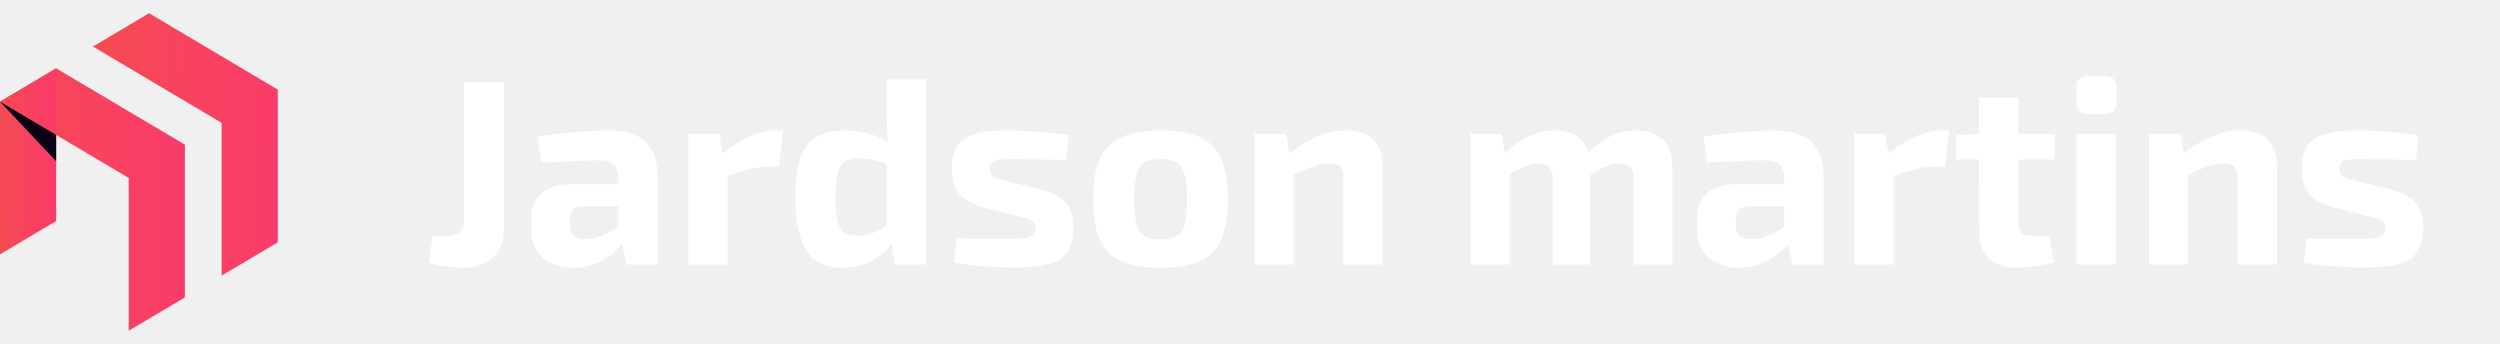
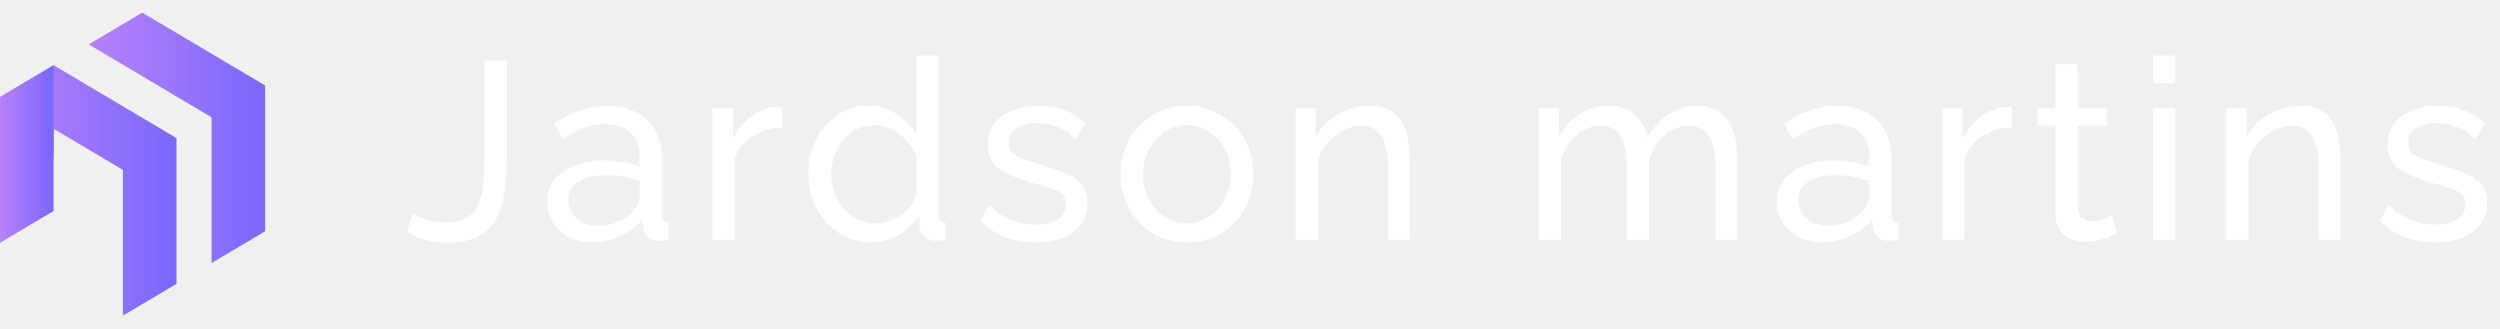
- <svg xmlns="http://www.w3.org/2000/svg" width="189" height="26" viewBox="0 0 189 26" fill="none">
-   <path d="M38.1 6.2V17.28C38.1 18.24 37.82 18.973 37.26 19.48C36.713 19.987 35.94 20.24 34.94 20.24C34.7 20.24 34.413 20.22 34.08 20.18C33.76 20.153 33.447 20.107 33.14 20.04C32.833 19.987 32.587 19.92 32.4 19.84L32.72 17.86H33.7C34.607 17.86 35.06 17.487 35.06 16.74V6.2H38.1ZM45.861 9.86C46.688 9.86 47.388 9.973 47.961 10.2C48.535 10.413 48.968 10.787 49.261 11.32C49.568 11.84 49.721 12.56 49.721 13.48V20H47.361L46.941 17.86L46.741 17.56V13.46C46.741 12.993 46.628 12.653 46.401 12.44C46.188 12.227 45.775 12.12 45.161 12.12C44.655 12.12 44.021 12.14 43.261 12.18C42.501 12.207 41.721 12.247 40.921 12.3L40.641 10.34C41.121 10.247 41.675 10.167 42.301 10.1C42.928 10.033 43.555 9.98 44.181 9.94C44.808 9.887 45.368 9.86 45.861 9.86ZM48.501 13.92L48.481 15.58L44.081 15.6C43.721 15.6 43.461 15.687 43.301 15.86C43.155 16.033 43.081 16.267 43.081 16.56V17.04C43.081 17.373 43.175 17.633 43.361 17.82C43.548 17.993 43.848 18.08 44.261 18.08C44.608 18.08 44.981 18.007 45.381 17.86C45.795 17.713 46.201 17.507 46.601 17.24C47.001 16.973 47.355 16.66 47.661 16.3V17.58C47.541 17.78 47.361 18.033 47.121 18.34C46.895 18.633 46.601 18.927 46.241 19.22C45.881 19.5 45.461 19.74 44.981 19.94C44.501 20.14 43.955 20.24 43.341 20.24C42.741 20.24 42.201 20.133 41.721 19.92C41.241 19.707 40.861 19.393 40.581 18.98C40.301 18.567 40.161 18.053 40.161 17.44V16.42C40.161 15.633 40.428 15.02 40.961 14.58C41.495 14.14 42.228 13.92 43.161 13.92H48.501ZM54.368 10.12L54.728 12.08L55.008 12.34V20H52.048V10.12H54.368ZM59.188 9.86L58.908 12.6H58.088C57.621 12.6 57.134 12.667 56.628 12.8C56.121 12.933 55.481 13.133 54.708 13.4L54.508 11.74C55.201 11.127 55.901 10.66 56.608 10.34C57.314 10.02 58.001 9.86 58.668 9.86H59.188ZM63.865 9.86C64.558 9.86 65.225 9.96 65.865 10.16C66.519 10.36 67.092 10.687 67.585 11.14L67.385 12.5C66.932 12.367 66.525 12.247 66.165 12.14C65.805 12.033 65.385 11.98 64.905 11.98C64.492 11.98 64.159 12.053 63.905 12.2C63.652 12.347 63.465 12.633 63.345 13.06C63.225 13.487 63.165 14.12 63.165 14.96C63.165 15.747 63.218 16.347 63.325 16.76C63.445 17.16 63.625 17.44 63.865 17.6C64.118 17.747 64.439 17.82 64.825 17.82C65.172 17.82 65.472 17.787 65.725 17.72C65.978 17.64 66.232 17.527 66.485 17.38C66.739 17.22 67.025 17.027 67.345 16.8L67.565 18.26C67.165 18.82 66.645 19.293 66.005 19.68C65.365 20.053 64.579 20.24 63.645 20.24C62.379 20.24 61.472 19.787 60.925 18.88C60.392 17.973 60.125 16.673 60.125 14.98C60.125 13.66 60.258 12.633 60.525 11.9C60.805 11.153 61.225 10.627 61.785 10.32C62.345 10.013 63.038 9.86 63.865 9.86ZM70.005 6V20H67.665L67.365 18.18L67.045 17.96V11.48L67.165 11.22C67.125 10.807 67.092 10.393 67.065 9.98C67.052 9.553 67.045 9.12 67.045 8.68V6H70.005ZM76.179 9.86C76.659 9.86 77.179 9.88 77.739 9.92C78.299 9.947 78.845 9.987 79.379 10.04C79.912 10.093 80.385 10.16 80.799 10.24L80.599 12.08C79.959 12.067 79.312 12.06 78.659 12.06C78.019 12.047 77.392 12.04 76.779 12.04C76.259 12.027 75.859 12.033 75.579 12.06C75.299 12.087 75.099 12.153 74.979 12.26C74.872 12.353 74.819 12.527 74.819 12.78C74.819 13.073 74.919 13.273 75.119 13.38C75.319 13.473 75.652 13.58 76.119 13.7L78.699 14.32C79.525 14.533 80.139 14.853 80.539 15.28C80.939 15.693 81.139 16.32 81.139 17.16C81.139 17.987 80.985 18.62 80.679 19.06C80.372 19.5 79.885 19.807 79.219 19.98C78.552 20.14 77.692 20.22 76.639 20.22C76.225 20.22 75.612 20.2 74.799 20.16C73.985 20.12 73.092 20.02 72.119 19.86L72.319 18.02C72.559 18.033 72.865 18.047 73.239 18.06C73.612 18.06 74.019 18.06 74.459 18.06C74.899 18.06 75.339 18.06 75.779 18.06C76.459 18.06 76.979 18.047 77.339 18.02C77.699 17.98 77.945 17.9 78.079 17.78C78.212 17.66 78.279 17.48 78.279 17.24C78.279 16.947 78.165 16.747 77.939 16.64C77.712 16.533 77.352 16.42 76.859 16.3L74.359 15.68C73.732 15.507 73.245 15.287 72.899 15.02C72.552 14.753 72.305 14.427 72.159 14.04C72.025 13.653 71.959 13.193 71.959 12.66C71.959 11.98 72.092 11.44 72.359 11.04C72.639 10.627 73.085 10.327 73.699 10.14C74.325 9.953 75.152 9.86 76.179 9.86ZM87.744 9.86C88.984 9.86 89.977 10.033 90.724 10.38C91.47 10.713 92.004 11.26 92.324 12.02C92.657 12.78 92.824 13.8 92.824 15.08C92.824 16.333 92.657 17.34 92.324 18.1C92.004 18.86 91.47 19.407 90.724 19.74C89.977 20.073 88.984 20.24 87.744 20.24C86.517 20.24 85.524 20.073 84.764 19.74C84.017 19.407 83.477 18.86 83.144 18.1C82.81 17.34 82.644 16.333 82.644 15.08C82.644 13.8 82.81 12.78 83.144 12.02C83.477 11.26 84.017 10.713 84.764 10.38C85.524 10.033 86.517 9.86 87.744 9.86ZM87.744 12.02C87.237 12.02 86.837 12.107 86.544 12.28C86.25 12.453 86.044 12.76 85.924 13.2C85.804 13.64 85.744 14.267 85.744 15.08C85.744 15.88 85.804 16.5 85.924 16.94C86.044 17.38 86.25 17.687 86.544 17.86C86.837 18.02 87.237 18.1 87.744 18.1C88.25 18.1 88.65 18.02 88.944 17.86C89.237 17.687 89.444 17.38 89.564 16.94C89.684 16.5 89.744 15.88 89.744 15.08C89.744 14.267 89.684 13.64 89.564 13.2C89.444 12.76 89.237 12.453 88.944 12.28C88.65 12.107 88.25 12.02 87.744 12.02ZM101.721 9.86C103.587 9.86 104.521 10.773 104.521 12.6V20H101.561V13.52C101.561 13.08 101.481 12.78 101.321 12.62C101.161 12.447 100.887 12.36 100.501 12.36C100.074 12.36 99.634 12.447 99.181 12.62C98.727 12.78 98.167 13.033 97.501 13.38L97.361 11.72C98.067 11.12 98.787 10.66 99.521 10.34C100.267 10.02 101.001 9.86 101.721 9.86ZM97.221 10.12L97.561 12.08L97.801 12.34V20H94.841V10.12H97.221ZM123.689 9.86C124.582 9.86 125.262 10.093 125.729 10.56C126.195 11.027 126.429 11.707 126.429 12.6V20H123.489V13.52C123.489 13.107 123.409 12.813 123.249 12.64C123.089 12.453 122.809 12.36 122.409 12.36C122.169 12.36 121.942 12.393 121.729 12.46C121.515 12.527 121.269 12.633 120.989 12.78C120.709 12.927 120.369 13.127 119.969 13.38L119.809 11.74C120.449 11.113 121.075 10.647 121.689 10.34C122.315 10.02 122.982 9.86 123.689 9.86ZM113.529 10.12L113.829 12.08L114.129 12.34V20H111.169V10.12H113.529ZM117.529 9.86C118.409 9.86 119.075 10.093 119.529 10.56C119.995 11.013 120.229 11.693 120.229 12.6V20H117.389V13.52C117.389 13.093 117.295 12.793 117.109 12.62C116.935 12.447 116.662 12.36 116.289 12.36C116.062 12.36 115.835 12.393 115.609 12.46C115.395 12.513 115.142 12.613 114.849 12.76C114.569 12.907 114.222 13.113 113.809 13.38L113.629 11.74C114.282 11.113 114.915 10.647 115.529 10.34C116.142 10.02 116.809 9.86 117.529 9.86ZM134.006 9.86C134.833 9.86 135.533 9.973 136.106 10.2C136.679 10.413 137.113 10.787 137.406 11.32C137.713 11.84 137.866 12.56 137.866 13.48V20H135.506L135.086 17.86L134.886 17.56V13.46C134.886 12.993 134.773 12.653 134.546 12.44C134.333 12.227 133.919 12.12 133.306 12.12C132.799 12.12 132.166 12.14 131.406 12.18C130.646 12.207 129.866 12.247 129.066 12.3L128.786 10.34C129.266 10.247 129.819 10.167 130.446 10.1C131.073 10.033 131.699 9.98 132.326 9.94C132.953 9.887 133.513 9.86 134.006 9.86ZM136.646 13.92L136.626 15.58L132.226 15.6C131.866 15.6 131.606 15.687 131.446 15.86C131.299 16.033 131.226 16.267 131.226 16.56V17.04C131.226 17.373 131.319 17.633 131.506 17.82C131.693 17.993 131.993 18.08 132.406 18.08C132.753 18.08 133.126 18.007 133.526 17.86C133.939 17.713 134.346 17.507 134.746 17.24C135.146 16.973 135.499 16.66 135.806 16.3V17.58C135.686 17.78 135.506 18.033 135.266 18.34C135.039 18.633 134.746 18.927 134.386 19.22C134.026 19.5 133.606 19.74 133.126 19.94C132.646 20.14 132.099 20.24 131.486 20.24C130.886 20.24 130.346 20.133 129.866 19.92C129.386 19.707 129.006 19.393 128.726 18.98C128.446 18.567 128.306 18.053 128.306 17.44V16.42C128.306 15.633 128.573 15.02 129.106 14.58C129.639 14.14 130.373 13.92 131.306 13.92H136.646ZM142.512 10.12L142.872 12.08L143.152 12.34V20H140.192V10.12H142.512ZM147.332 9.86L147.052 12.6H146.232C145.766 12.6 145.279 12.667 144.772 12.8C144.266 12.933 143.626 13.133 142.852 13.4L142.652 11.74C143.346 11.127 144.046 10.66 144.752 10.34C145.459 10.02 146.146 9.86 146.812 9.86H147.332ZM152.587 7.38V16.84C152.587 17.2 152.667 17.46 152.827 17.62C153.001 17.767 153.281 17.84 153.667 17.84H154.947L155.267 19.84C155.027 19.92 154.734 19.987 154.387 20.04C154.041 20.107 153.694 20.153 153.347 20.18C153.001 20.22 152.707 20.24 152.467 20.24C151.574 20.24 150.874 20 150.367 19.52C149.874 19.04 149.627 18.367 149.627 17.5L149.607 7.38H152.587ZM155.347 10.12V12.06H147.887V10.22L149.807 10.12H155.347ZM159.95 10.12V20H157.01V10.12H159.95ZM159.13 5.76C159.717 5.76 160.01 6.06 160.01 6.66V7.72C160.01 8.32 159.717 8.62 159.13 8.62H157.85C157.264 8.62 156.97 8.32 156.97 7.72V6.66C156.97 6.06 157.264 5.76 157.85 5.76H159.13ZM169.338 9.86C171.204 9.86 172.138 10.773 172.138 12.6V20H169.178V13.52C169.178 13.08 169.098 12.78 168.938 12.62C168.778 12.447 168.504 12.36 168.118 12.36C167.691 12.36 167.251 12.447 166.798 12.62C166.344 12.78 165.784 13.033 165.118 13.38L164.978 11.72C165.684 11.12 166.404 10.66 167.138 10.34C167.884 10.02 168.618 9.86 169.338 9.86ZM164.838 10.12L165.178 12.08L165.418 12.34V20H162.458V10.12H164.838ZM178.23 9.86C178.71 9.86 179.23 9.88 179.79 9.92C180.35 9.947 180.896 9.987 181.43 10.04C181.963 10.093 182.436 10.16 182.85 10.24L182.65 12.08C182.01 12.067 181.363 12.06 180.71 12.06C180.07 12.047 179.443 12.04 178.83 12.04C178.31 12.027 177.91 12.033 177.63 12.06C177.35 12.087 177.15 12.153 177.03 12.26C176.923 12.353 176.87 12.527 176.87 12.78C176.87 13.073 176.97 13.273 177.17 13.38C177.37 13.473 177.703 13.58 178.17 13.7L180.75 14.32C181.576 14.533 182.19 14.853 182.59 15.28C182.99 15.693 183.19 16.32 183.19 17.16C183.19 17.987 183.036 18.62 182.73 19.06C182.423 19.5 181.936 19.807 181.27 19.98C180.603 20.14 179.743 20.22 178.69 20.22C178.276 20.22 177.663 20.2 176.85 20.16C176.036 20.12 175.143 20.02 174.17 19.86L174.37 18.02C174.61 18.033 174.916 18.047 175.29 18.06C175.663 18.06 176.07 18.06 176.51 18.06C176.95 18.06 177.39 18.06 177.83 18.06C178.51 18.06 179.03 18.047 179.39 18.02C179.75 17.98 179.996 17.9 180.13 17.78C180.263 17.66 180.33 17.48 180.33 17.24C180.33 16.947 180.216 16.747 179.99 16.64C179.763 16.533 179.403 16.42 178.91 16.3L176.41 15.68C175.783 15.507 175.296 15.287 174.95 15.02C174.603 14.753 174.356 14.427 174.21 14.04C174.076 13.653 174.01 13.193 174.01 12.66C174.01 11.98 174.143 11.44 174.41 11.04C174.69 10.627 175.136 10.327 175.75 10.14C176.376 9.953 177.203 9.86 178.23 9.86Z" fill="white" />
+ <svg xmlns="http://www.w3.org/2000/svg" width="198" height="26" viewBox="0 0 198 26" fill="none">
+   <path d="M32.7 16.88C32.953 17.053 33.3 17.22 33.74 17.38C34.193 17.527 34.727 17.6 35.34 17.6C35.967 17.6 36.48 17.5 36.88 17.3C37.28 17.087 37.587 16.773 37.8 16.36C38.013 15.933 38.16 15.393 38.24 14.74C38.32 14.087 38.36 13.313 38.36 12.42V4.8H40.16V12.02C40.16 13.073 40.107 14.04 40 14.92C39.893 15.8 39.68 16.567 39.36 17.22C39.04 17.86 38.56 18.353 37.92 18.7C37.293 19.047 36.453 19.22 35.4 19.22C34.733 19.22 34.147 19.147 33.64 19C33.133 18.853 32.667 18.633 32.24 18.34L32.7 16.88ZM43.331 15.98C43.331 15.313 43.518 14.74 43.891 14.26C44.278 13.767 44.805 13.387 45.471 13.12C46.138 12.853 46.911 12.72 47.791 12.72C48.258 12.72 48.751 12.76 49.271 12.84C49.791 12.907 50.251 13.013 50.651 13.16V12.4C50.651 11.6 50.411 10.973 49.931 10.52C49.451 10.053 48.771 9.82 47.891 9.82C47.318 9.82 46.765 9.927 46.231 10.14C45.711 10.34 45.158 10.633 44.571 11.02L43.931 9.78C44.611 9.313 45.291 8.967 45.971 8.74C46.651 8.5 47.358 8.38 48.091 8.38C49.425 8.38 50.478 8.753 51.251 9.5C52.025 10.233 52.411 11.26 52.411 12.58V17C52.411 17.213 52.451 17.373 52.531 17.48C52.625 17.573 52.771 17.627 52.971 17.64V19C52.798 19.027 52.645 19.047 52.511 19.06C52.391 19.073 52.291 19.08 52.211 19.08C51.798 19.08 51.485 18.967 51.271 18.74C51.071 18.513 50.958 18.273 50.931 18.02L50.891 17.36C50.438 17.947 49.845 18.4 49.111 18.72C48.378 19.04 47.651 19.2 46.931 19.2C46.238 19.2 45.618 19.06 45.071 18.78C44.525 18.487 44.098 18.1 43.791 17.62C43.485 17.127 43.331 16.58 43.331 15.98ZM50.131 16.72C50.291 16.533 50.418 16.347 50.511 16.16C50.605 15.96 50.651 15.793 50.651 15.66V14.36C50.238 14.2 49.805 14.08 49.351 14C48.898 13.907 48.451 13.86 48.011 13.86C47.118 13.86 46.391 14.04 45.831 14.4C45.285 14.747 45.011 15.227 45.011 15.84C45.011 16.173 45.098 16.5 45.271 16.82C45.458 17.127 45.725 17.38 46.071 17.58C46.431 17.78 46.871 17.88 47.391 17.88C47.938 17.88 48.458 17.773 48.951 17.56C49.445 17.333 49.838 17.053 50.131 16.72ZM61.946 10.1C61.066 10.113 60.285 10.34 59.605 10.78C58.939 11.207 58.465 11.8 58.185 12.56V19H56.425V8.56H58.066V10.98C58.425 10.26 58.899 9.68 59.486 9.24C60.086 8.787 60.712 8.533 61.365 8.48C61.499 8.48 61.612 8.48 61.706 8.48C61.799 8.48 61.879 8.487 61.946 8.5V10.1ZM64.016 13.8C64.016 12.813 64.216 11.913 64.616 11.1C65.029 10.273 65.589 9.613 66.296 9.12C67.016 8.627 67.836 8.38 68.756 8.38C69.596 8.38 70.349 8.6 71.016 9.04C71.682 9.48 72.202 10.013 72.576 10.64V4.4H74.336V17C74.336 17.213 74.376 17.373 74.456 17.48C74.549 17.573 74.696 17.627 74.896 17.64V19C74.562 19.053 74.302 19.08 74.116 19.08C73.769 19.08 73.462 18.96 73.196 18.72C72.942 18.48 72.816 18.213 72.816 17.92V17.04C72.402 17.707 71.849 18.233 71.156 18.62C70.462 19.007 69.742 19.2 68.996 19.2C68.276 19.2 67.609 19.06 66.996 18.78C66.396 18.487 65.869 18.087 65.416 17.58C64.976 17.073 64.629 16.5 64.376 15.86C64.136 15.207 64.016 14.52 64.016 13.8ZM72.576 15.34V12.34C72.416 11.887 72.156 11.48 71.796 11.12C71.436 10.747 71.029 10.453 70.576 10.24C70.136 10.013 69.696 9.9 69.256 9.9C68.736 9.9 68.262 10.013 67.836 10.24C67.422 10.453 67.062 10.747 66.756 11.12C66.462 11.48 66.236 11.893 66.076 12.36C65.916 12.827 65.836 13.313 65.836 13.82C65.836 14.34 65.922 14.833 66.096 15.3C66.282 15.767 66.536 16.18 66.856 16.54C67.189 16.9 67.569 17.18 67.996 17.38C68.436 17.58 68.909 17.68 69.416 17.68C69.736 17.68 70.062 17.62 70.396 17.5C70.742 17.38 71.069 17.213 71.376 17C71.682 16.787 71.942 16.54 72.156 16.26C72.369 15.967 72.509 15.66 72.576 15.34ZM82.054 19.2C81.187 19.2 80.374 19.06 79.614 18.78C78.854 18.487 78.201 18.053 77.654 17.48L78.334 16.24C78.934 16.8 79.534 17.2 80.134 17.44C80.734 17.68 81.347 17.8 81.974 17.8C82.694 17.8 83.281 17.667 83.734 17.4C84.187 17.12 84.414 16.713 84.414 16.18C84.414 15.793 84.294 15.507 84.054 15.32C83.827 15.133 83.501 14.98 83.074 14.86C82.647 14.727 82.141 14.58 81.554 14.42C80.834 14.207 80.227 13.98 79.734 13.74C79.241 13.5 78.867 13.2 78.614 12.84C78.361 12.48 78.234 12.027 78.234 11.48C78.234 10.813 78.407 10.253 78.754 9.8C79.101 9.333 79.574 8.98 80.174 8.74C80.787 8.5 81.481 8.38 82.254 8.38C83.027 8.38 83.727 8.5 84.354 8.74C84.981 8.98 85.521 9.333 85.974 9.8L85.174 11.02C84.761 10.593 84.307 10.28 83.814 10.08C83.321 9.867 82.767 9.76 82.154 9.76C81.794 9.76 81.441 9.807 81.094 9.9C80.747 9.98 80.461 10.133 80.234 10.36C80.007 10.573 79.894 10.88 79.894 11.28C79.894 11.613 79.981 11.88 80.154 12.08C80.341 12.267 80.607 12.427 80.954 12.56C81.314 12.693 81.747 12.84 82.254 13C83.041 13.227 83.721 13.453 84.294 13.68C84.881 13.907 85.334 14.2 85.654 14.56C85.974 14.92 86.134 15.42 86.134 16.06C86.134 17.047 85.761 17.82 85.014 18.38C84.267 18.927 83.281 19.2 82.054 19.2ZM93.999 19.2C93.213 19.2 92.499 19.06 91.859 18.78C91.219 18.487 90.666 18.093 90.2 17.6C89.733 17.093 89.373 16.513 89.12 15.86C88.866 15.207 88.74 14.52 88.74 13.8C88.74 13.067 88.866 12.373 89.12 11.72C89.373 11.067 89.733 10.493 90.2 10C90.666 9.493 91.219 9.1 91.859 8.82C92.513 8.527 93.226 8.38 93.999 8.38C94.786 8.38 95.499 8.527 96.139 8.82C96.779 9.1 97.333 9.493 97.799 10C98.279 10.493 98.646 11.067 98.9 11.72C99.153 12.373 99.279 13.067 99.279 13.8C99.279 14.52 99.153 15.207 98.9 15.86C98.646 16.513 98.286 17.093 97.82 17.6C97.353 18.093 96.793 18.487 96.139 18.78C95.499 19.06 94.786 19.2 93.999 19.2ZM90.54 13.82C90.54 14.54 90.693 15.193 90.999 15.78C91.32 16.367 91.74 16.833 92.26 17.18C92.779 17.513 93.359 17.68 93.999 17.68C94.639 17.68 95.219 17.507 95.74 17.16C96.273 16.813 96.693 16.347 96.999 15.76C97.32 15.16 97.48 14.5 97.48 13.78C97.48 13.06 97.32 12.407 96.999 11.82C96.693 11.233 96.273 10.767 95.74 10.42C95.219 10.073 94.639 9.9 93.999 9.9C93.359 9.9 92.779 10.08 92.26 10.44C91.74 10.787 91.32 11.253 90.999 11.84C90.693 12.427 90.54 13.087 90.54 13.82ZM111.672 19H109.912V13.16C109.912 12.053 109.739 11.247 109.392 10.74C109.059 10.22 108.546 9.96 107.852 9.96C107.372 9.96 106.892 10.08 106.412 10.32C105.946 10.56 105.526 10.887 105.152 11.3C104.792 11.7 104.532 12.167 104.372 12.7V19H102.612V8.56H104.212V10.8C104.492 10.307 104.852 9.88 105.292 9.52C105.732 9.16 106.232 8.88 106.792 8.68C107.352 8.48 107.939 8.38 108.552 8.38C109.152 8.38 109.652 8.493 110.052 8.72C110.466 8.933 110.786 9.24 111.012 9.64C111.252 10.027 111.419 10.487 111.512 11.02C111.619 11.553 111.672 12.133 111.672 12.76V19ZM137.608 19H135.848V13.16C135.848 12.067 135.668 11.26 135.308 10.74C134.961 10.22 134.441 9.96 133.748 9.96C133.041 9.96 132.401 10.22 131.828 10.74C131.254 11.247 130.848 11.907 130.608 12.72V19H128.848V13.16C128.848 12.053 128.674 11.247 128.328 10.74C127.981 10.22 127.461 9.96 126.768 9.96C126.074 9.96 125.434 10.213 124.848 10.72C124.274 11.213 123.868 11.873 123.628 12.7V19H121.868V8.56H123.468V10.8C123.894 10.027 124.448 9.433 125.128 9.02C125.808 8.593 126.574 8.38 127.428 8.38C128.294 8.38 128.988 8.62 129.508 9.1C130.028 9.567 130.348 10.173 130.468 10.92C130.934 10.093 131.501 9.467 132.168 9.04C132.834 8.6 133.594 8.38 134.448 8.38C135.048 8.38 135.548 8.493 135.948 8.72C136.361 8.933 136.688 9.24 136.928 9.64C137.168 10.027 137.341 10.487 137.448 11.02C137.554 11.553 137.608 12.133 137.608 12.76V19ZM140.724 15.98C140.724 15.313 140.911 14.74 141.284 14.26C141.671 13.767 142.198 13.387 142.864 13.12C143.531 12.853 144.304 12.72 145.184 12.72C145.651 12.72 146.144 12.76 146.664 12.84C147.184 12.907 147.644 13.013 148.044 13.16V12.4C148.044 11.6 147.804 10.973 147.324 10.52C146.844 10.053 146.164 9.82 145.284 9.82C144.711 9.82 144.158 9.927 143.624 10.14C143.104 10.34 142.551 10.633 141.964 11.02L141.324 9.78C142.004 9.313 142.684 8.967 143.364 8.74C144.044 8.5 144.751 8.38 145.484 8.38C146.818 8.38 147.871 8.753 148.644 9.5C149.418 10.233 149.804 11.26 149.804 12.58V17C149.804 17.213 149.844 17.373 149.924 17.48C150.018 17.573 150.164 17.627 150.364 17.64V19C150.191 19.027 150.038 19.047 149.904 19.06C149.784 19.073 149.684 19.08 149.604 19.08C149.191 19.08 148.878 18.967 148.664 18.74C148.464 18.513 148.351 18.273 148.324 18.02L148.284 17.36C147.831 17.947 147.238 18.4 146.504 18.72C145.771 19.04 145.044 19.2 144.324 19.2C143.631 19.2 143.011 19.06 142.464 18.78C141.918 18.487 141.491 18.1 141.184 17.62C140.878 17.127 140.724 16.58 140.724 15.98ZM147.524 16.72C147.684 16.533 147.811 16.347 147.904 16.16C147.998 15.96 148.044 15.793 148.044 15.66V14.36C147.631 14.2 147.198 14.08 146.744 14C146.291 13.907 145.844 13.86 145.404 13.86C144.511 13.86 143.784 14.04 143.224 14.4C142.678 14.747 142.404 15.227 142.404 15.84C142.404 16.173 142.491 16.5 142.664 16.82C142.851 17.127 143.118 17.38 143.464 17.58C143.824 17.78 144.264 17.88 144.784 17.88C145.331 17.88 145.851 17.773 146.344 17.56C146.838 17.333 147.231 17.053 147.524 16.72ZM159.338 10.1C158.458 10.113 157.678 10.34 156.998 10.78C156.332 11.207 155.858 11.8 155.578 12.56V19H153.818V8.56H155.458V10.98C155.818 10.26 156.292 9.68 156.878 9.24C157.478 8.787 158.105 8.533 158.758 8.48C158.892 8.48 159.005 8.48 159.098 8.48C159.192 8.48 159.272 8.487 159.338 8.5V10.1ZM167.684 18.48C167.537 18.547 167.337 18.633 167.084 18.74C166.831 18.847 166.537 18.94 166.204 19.02C165.871 19.1 165.517 19.14 165.144 19.14C164.717 19.14 164.324 19.067 163.964 18.92C163.604 18.76 163.317 18.52 163.104 18.2C162.891 17.867 162.784 17.453 162.784 16.96V9.94H161.364V8.56H162.784V5.08H164.544V8.56H166.884V9.94H164.544V16.42C164.571 16.793 164.697 17.073 164.924 17.26C165.151 17.433 165.417 17.52 165.724 17.52C166.071 17.52 166.391 17.46 166.684 17.34C166.977 17.22 167.171 17.133 167.264 17.08L167.684 18.48ZM170.515 19V8.56H172.275V19H170.515ZM170.515 6.6V4.4H172.275V6.6H170.515ZM185.385 19H183.625V13.16C183.625 12.053 183.451 11.247 183.105 10.74C182.771 10.22 182.258 9.96 181.565 9.96C181.085 9.96 180.605 10.08 180.125 10.32C179.658 10.56 179.238 10.887 178.865 11.3C178.505 11.7 178.245 12.167 178.085 12.7V19H176.325V8.56H177.925V10.8C178.205 10.307 178.565 9.88 179.005 9.52C179.445 9.16 179.945 8.88 180.505 8.68C181.065 8.48 181.651 8.38 182.265 8.38C182.865 8.38 183.365 8.493 183.765 8.72C184.178 8.933 184.498 9.24 184.725 9.64C184.965 10.027 185.131 10.487 185.225 11.02C185.331 11.553 185.385 12.133 185.385 12.76V19ZM192.902 19.2C192.035 19.2 191.222 19.06 190.462 18.78C189.702 18.487 189.048 18.053 188.502 17.48L189.182 16.24C189.782 16.8 190.382 17.2 190.982 17.44C191.582 17.68 192.195 17.8 192.822 17.8C193.542 17.8 194.128 17.667 194.582 17.4C195.035 17.12 195.262 16.713 195.262 16.18C195.262 15.793 195.142 15.507 194.902 15.32C194.675 15.133 194.348 14.98 193.922 14.86C193.495 14.727 192.988 14.58 192.402 14.42C191.682 14.207 191.075 13.98 190.582 13.74C190.088 13.5 189.715 13.2 189.462 12.84C189.208 12.48 189.082 12.027 189.082 11.48C189.082 10.813 189.255 10.253 189.602 9.8C189.948 9.333 190.422 8.98 191.022 8.74C191.635 8.5 192.328 8.38 193.102 8.38C193.875 8.38 194.575 8.5 195.202 8.74C195.828 8.98 196.368 9.333 196.822 9.8L196.022 11.02C195.608 10.593 195.155 10.28 194.662 10.08C194.168 9.867 193.615 9.76 193.002 9.76C192.642 9.76 192.288 9.807 191.942 9.9C191.595 9.98 191.308 10.133 191.082 10.36C190.855 10.573 190.742 10.88 190.742 11.28C190.742 11.613 190.828 11.88 191.002 12.08C191.188 12.267 191.455 12.427 191.802 12.56C192.162 12.693 192.595 12.84 193.102 13C193.888 13.227 194.568 13.453 195.142 13.68C195.728 13.907 196.182 14.2 196.502 14.56C196.822 14.92 196.982 15.42 196.982 16.06C196.982 17.047 196.608 17.82 195.862 18.38C195.115 18.927 194.128 19.2 192.902 19.2Z" fill="white" />
  <path d="M16.755 9.29V20.834L21 18.317V6.772L11.268 1L7.023 3.518L16.755 9.29Z" fill="url(#paint0_linear_8017_101)" />
  <path d="M9.732 13.455V25L13.977 22.482V10.938L4.245 5.165L0 7.683L9.732 13.455Z" fill="url(#paint1_linear_8017_101)" />
  <path d="M0 7.683V19.228L4.245 16.71V5.165L0 7.683Z" fill="url(#paint2_linear_8017_101)" />
-   <path d="M0 7.683L4.245 10.201V12.196L0 7.683Z" fill="#0B0215" />
+   <path d="M0 7.683L4.245 10.201V12.196L0 7.683Z" fill="url(#paint3_linear_8017_101)" />
  <defs>
-     <linearGradient id="paint0_linear_8017_101" x1="5.691" y1="11.33" x2="23.684" y2="11.119" gradientUnits="userSpaceOnUse">
-       <stop stop-color="#F44D4F" />
-       <stop offset="1" stop-color="#FC386F" />
+     <linearGradient id="paint0_linear_8017_101" x1="6.802" y1="17.115" x2="20.349" y2="17.102" gradientUnits="userSpaceOnUse">
+       <stop stop-color="#B882FA" />
+       <stop offset="1" stop-color="#7C68FC" />
    </linearGradient>
-     <linearGradient id="paint1_linear_8017_101" x1="-1.331" y1="15.496" x2="16.661" y2="15.284" gradientUnits="userSpaceOnUse">
-       <stop stop-color="#F44D4F" />
-       <stop offset="1" stop-color="#FC386F" />
+     <linearGradient id="paint1_linear_8017_101" x1="-0.22" y1="21.281" x2="13.326" y2="21.268" gradientUnits="userSpaceOnUse">
+       <stop stop-color="#B882FA" />
+       <stop offset="1" stop-color="#7C68FC" />
    </linearGradient>
-     <linearGradient id="paint2_linear_8017_101" x1="-0.404" y1="12.489" x2="5.061" y2="12.462" gradientUnits="userSpaceOnUse">
-       <stop stop-color="#F44D4F" />
-       <stop offset="1" stop-color="#FC386F" />
+     <linearGradient id="paint2_linear_8017_101" x1="-0.067" y1="16.591" x2="4.047" y2="16.589" gradientUnits="userSpaceOnUse">
+       <stop stop-color="#B882FA" />
+       <stop offset="1" stop-color="#7C68FC" />
+     </linearGradient>
+     <linearGradient id="paint3_linear_8017_101" x1="-0.067" y1="11.35" x2="4.047" y2="11.345" gradientUnits="userSpaceOnUse">
+       <stop stop-color="#B882FA" />
+       <stop offset="1" stop-color="#7C68FC" />
    </linearGradient>
  </defs>
</svg>
